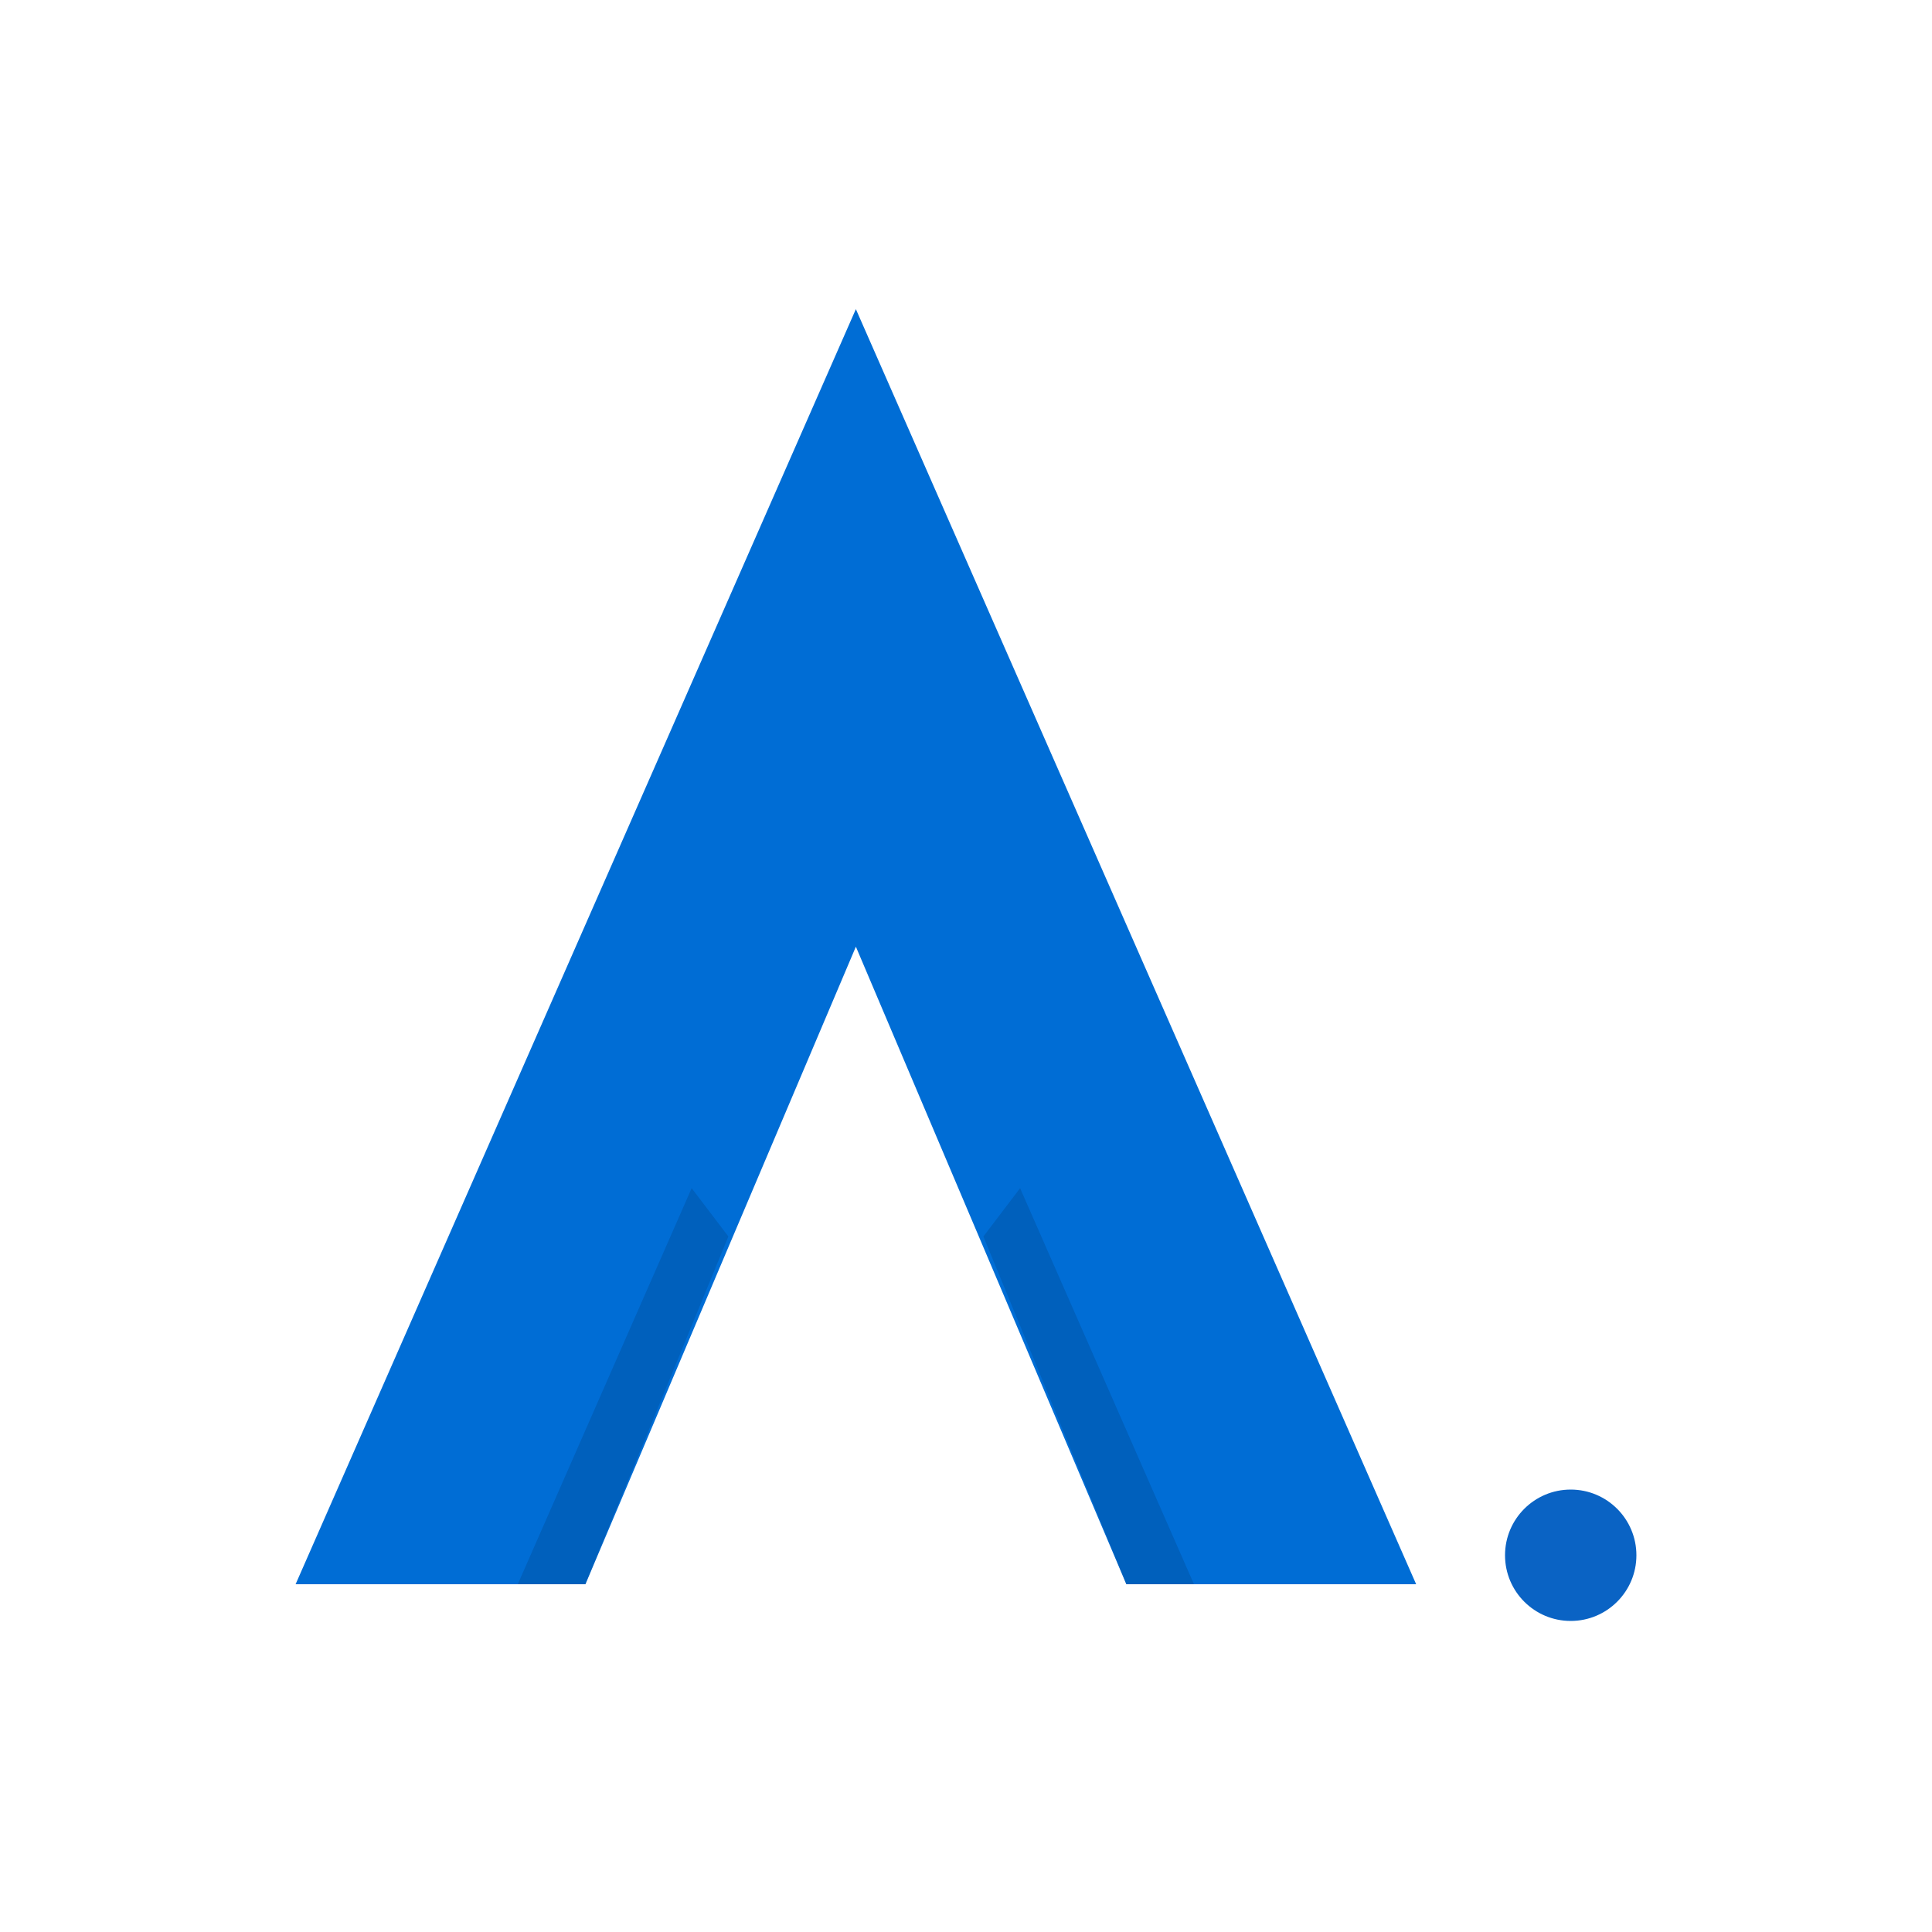
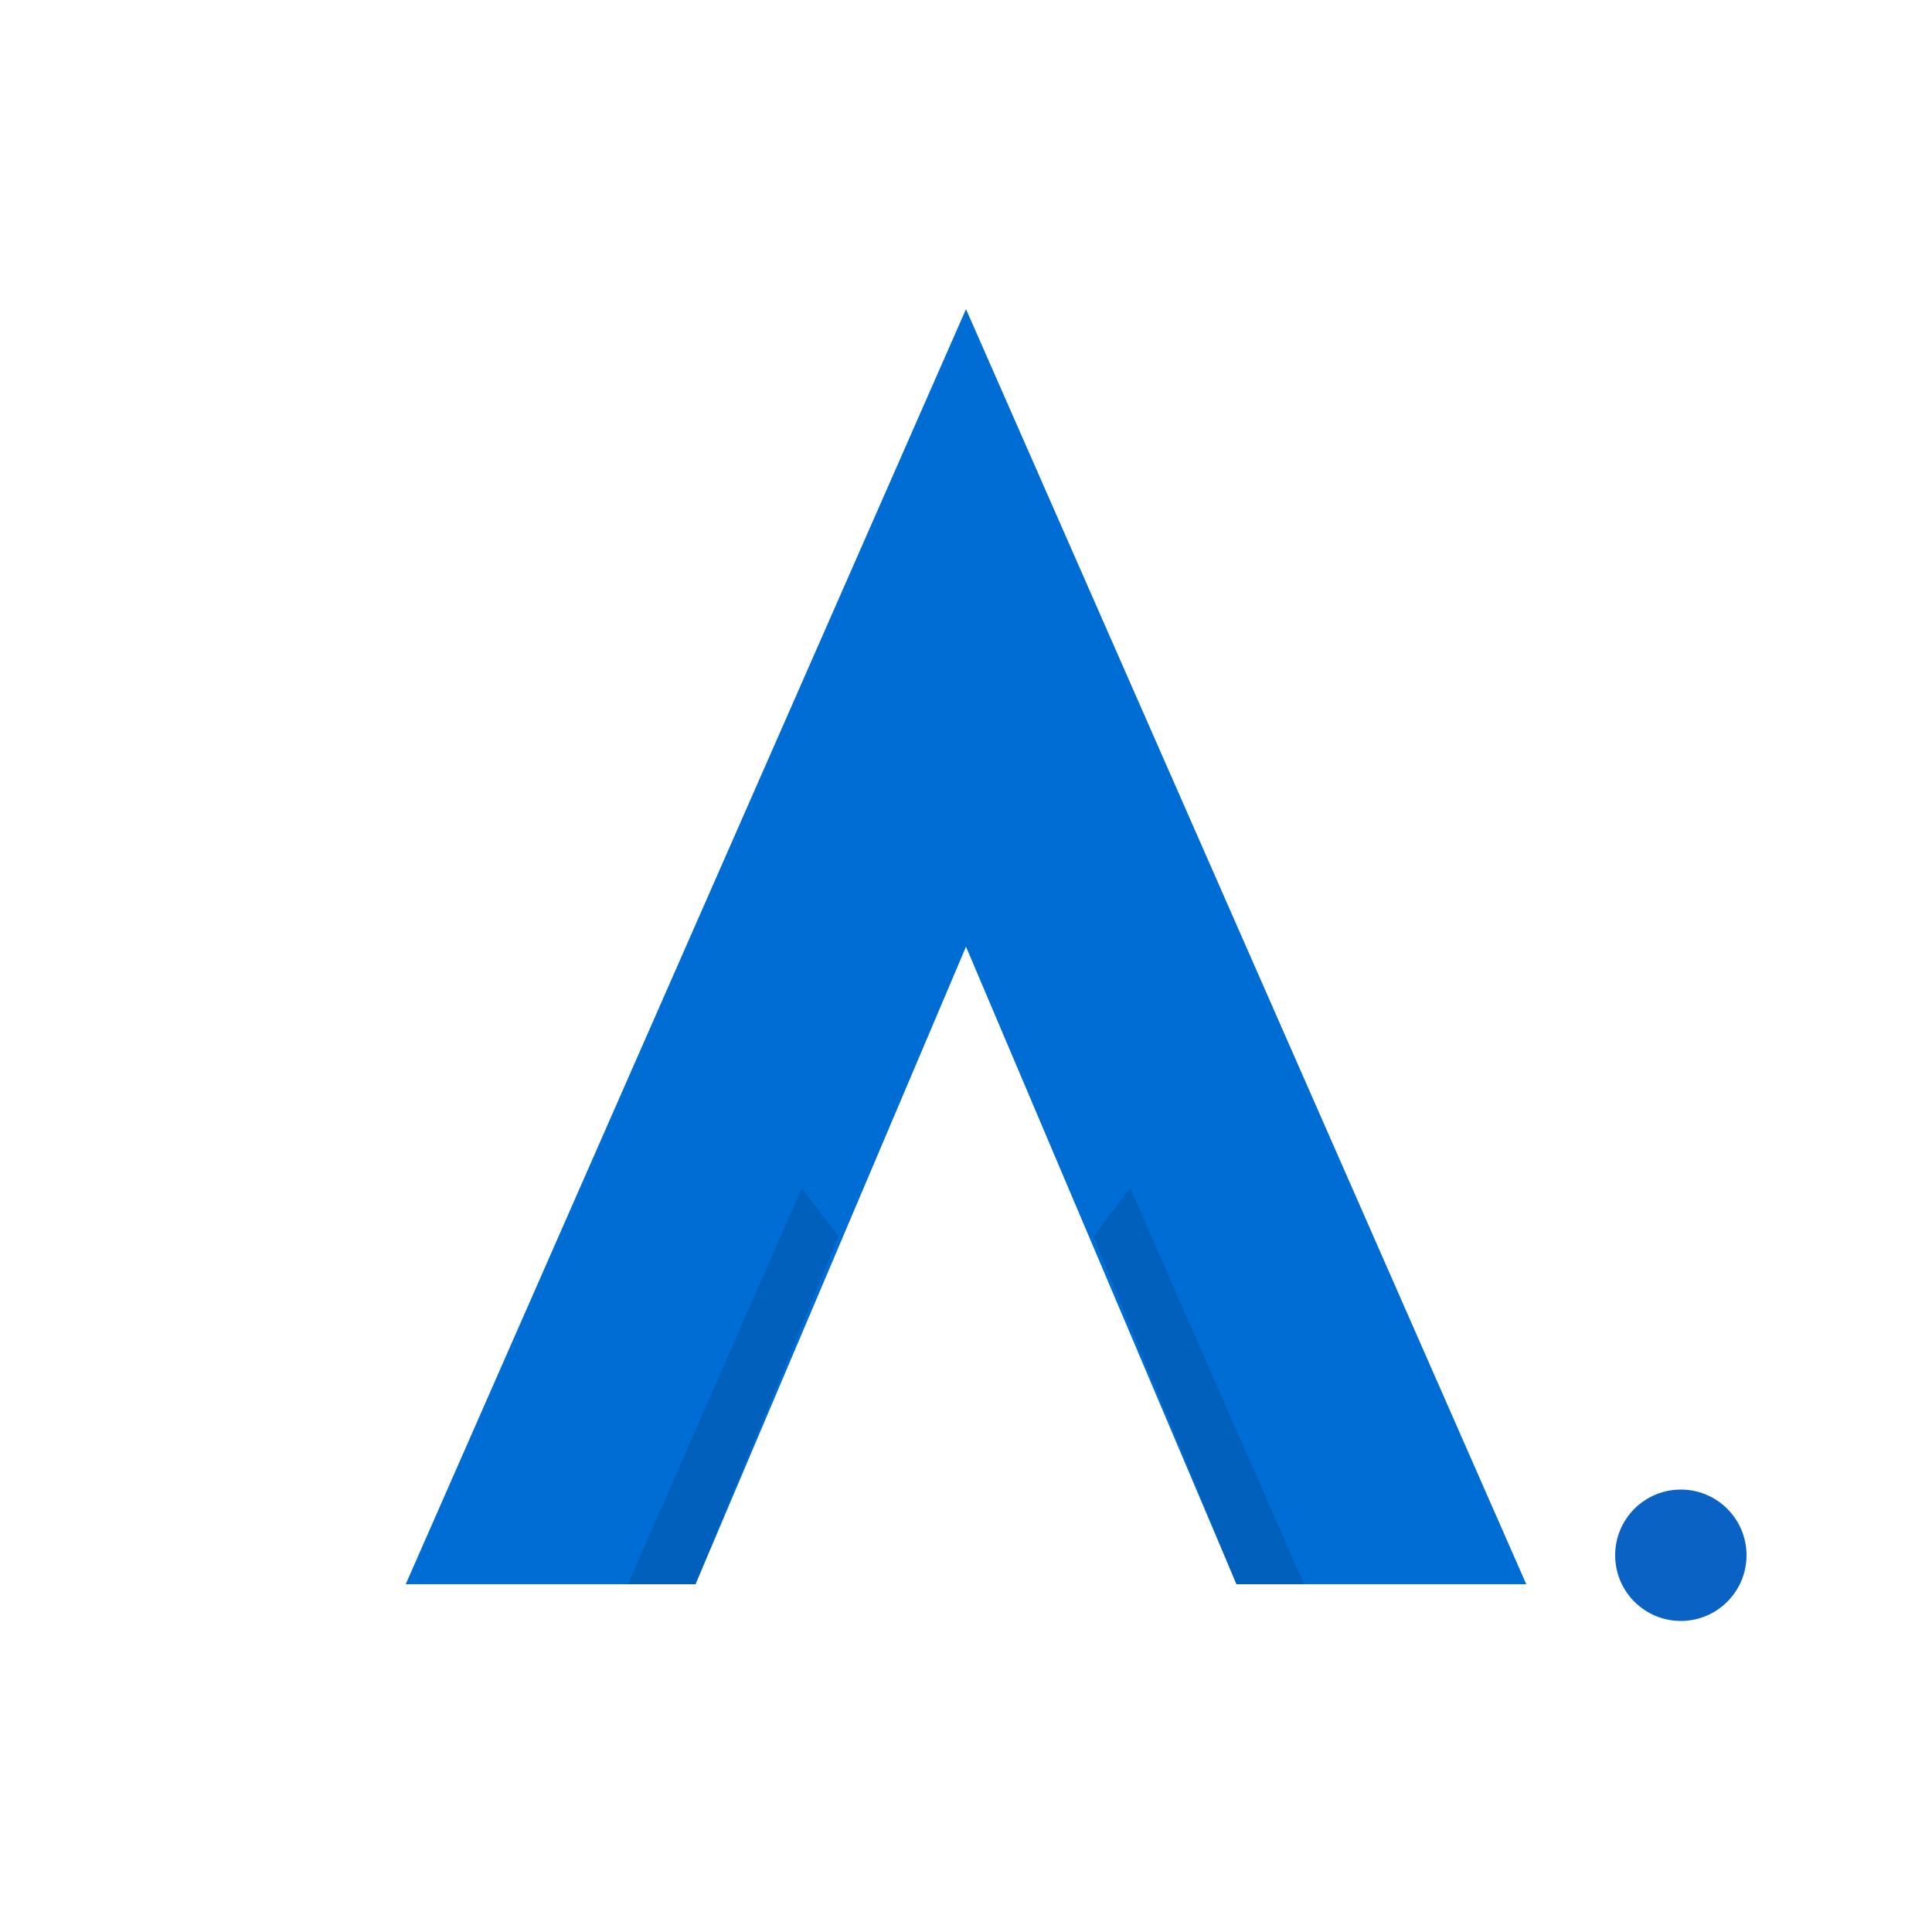
- <svg xmlns="http://www.w3.org/2000/svg" viewBox="0 0 100 100">
+ <svg xmlns="http://www.w3.org/2000/svg" viewBox="0 0 100 100" fill="none">
  <rect width="100" height="100" fill="#fff" />
-   <g transform="translate(-5.7 0)">
-     <path d="M50 16 79 82H64L50 49 36 82H21Z" fill="#006dd5" />
-     <path d="M43.4 64 36 82h-3.5l9-20.5Zm13.2 0L64 82h3.5l-9-20.5Z" fill="#004f9e" opacity=".45" />
-     <circle cx="87" cy="80.5" r="3.4" fill="#0a63c4" />
-   </g>
+   <path d="M50 16 79 82H64L50 49 36 82H21Z" fill="#006dd5" />
+   <path d="M43.4 64 36 82h-3.5l9-20.5Zm13.2 0L64 82h3.5l-9-20.5Z" fill="#004f9e" opacity=".45" />
+   <circle cx="87" cy="80.5" r="3.4" fill="#0a63c4" />
</svg>
